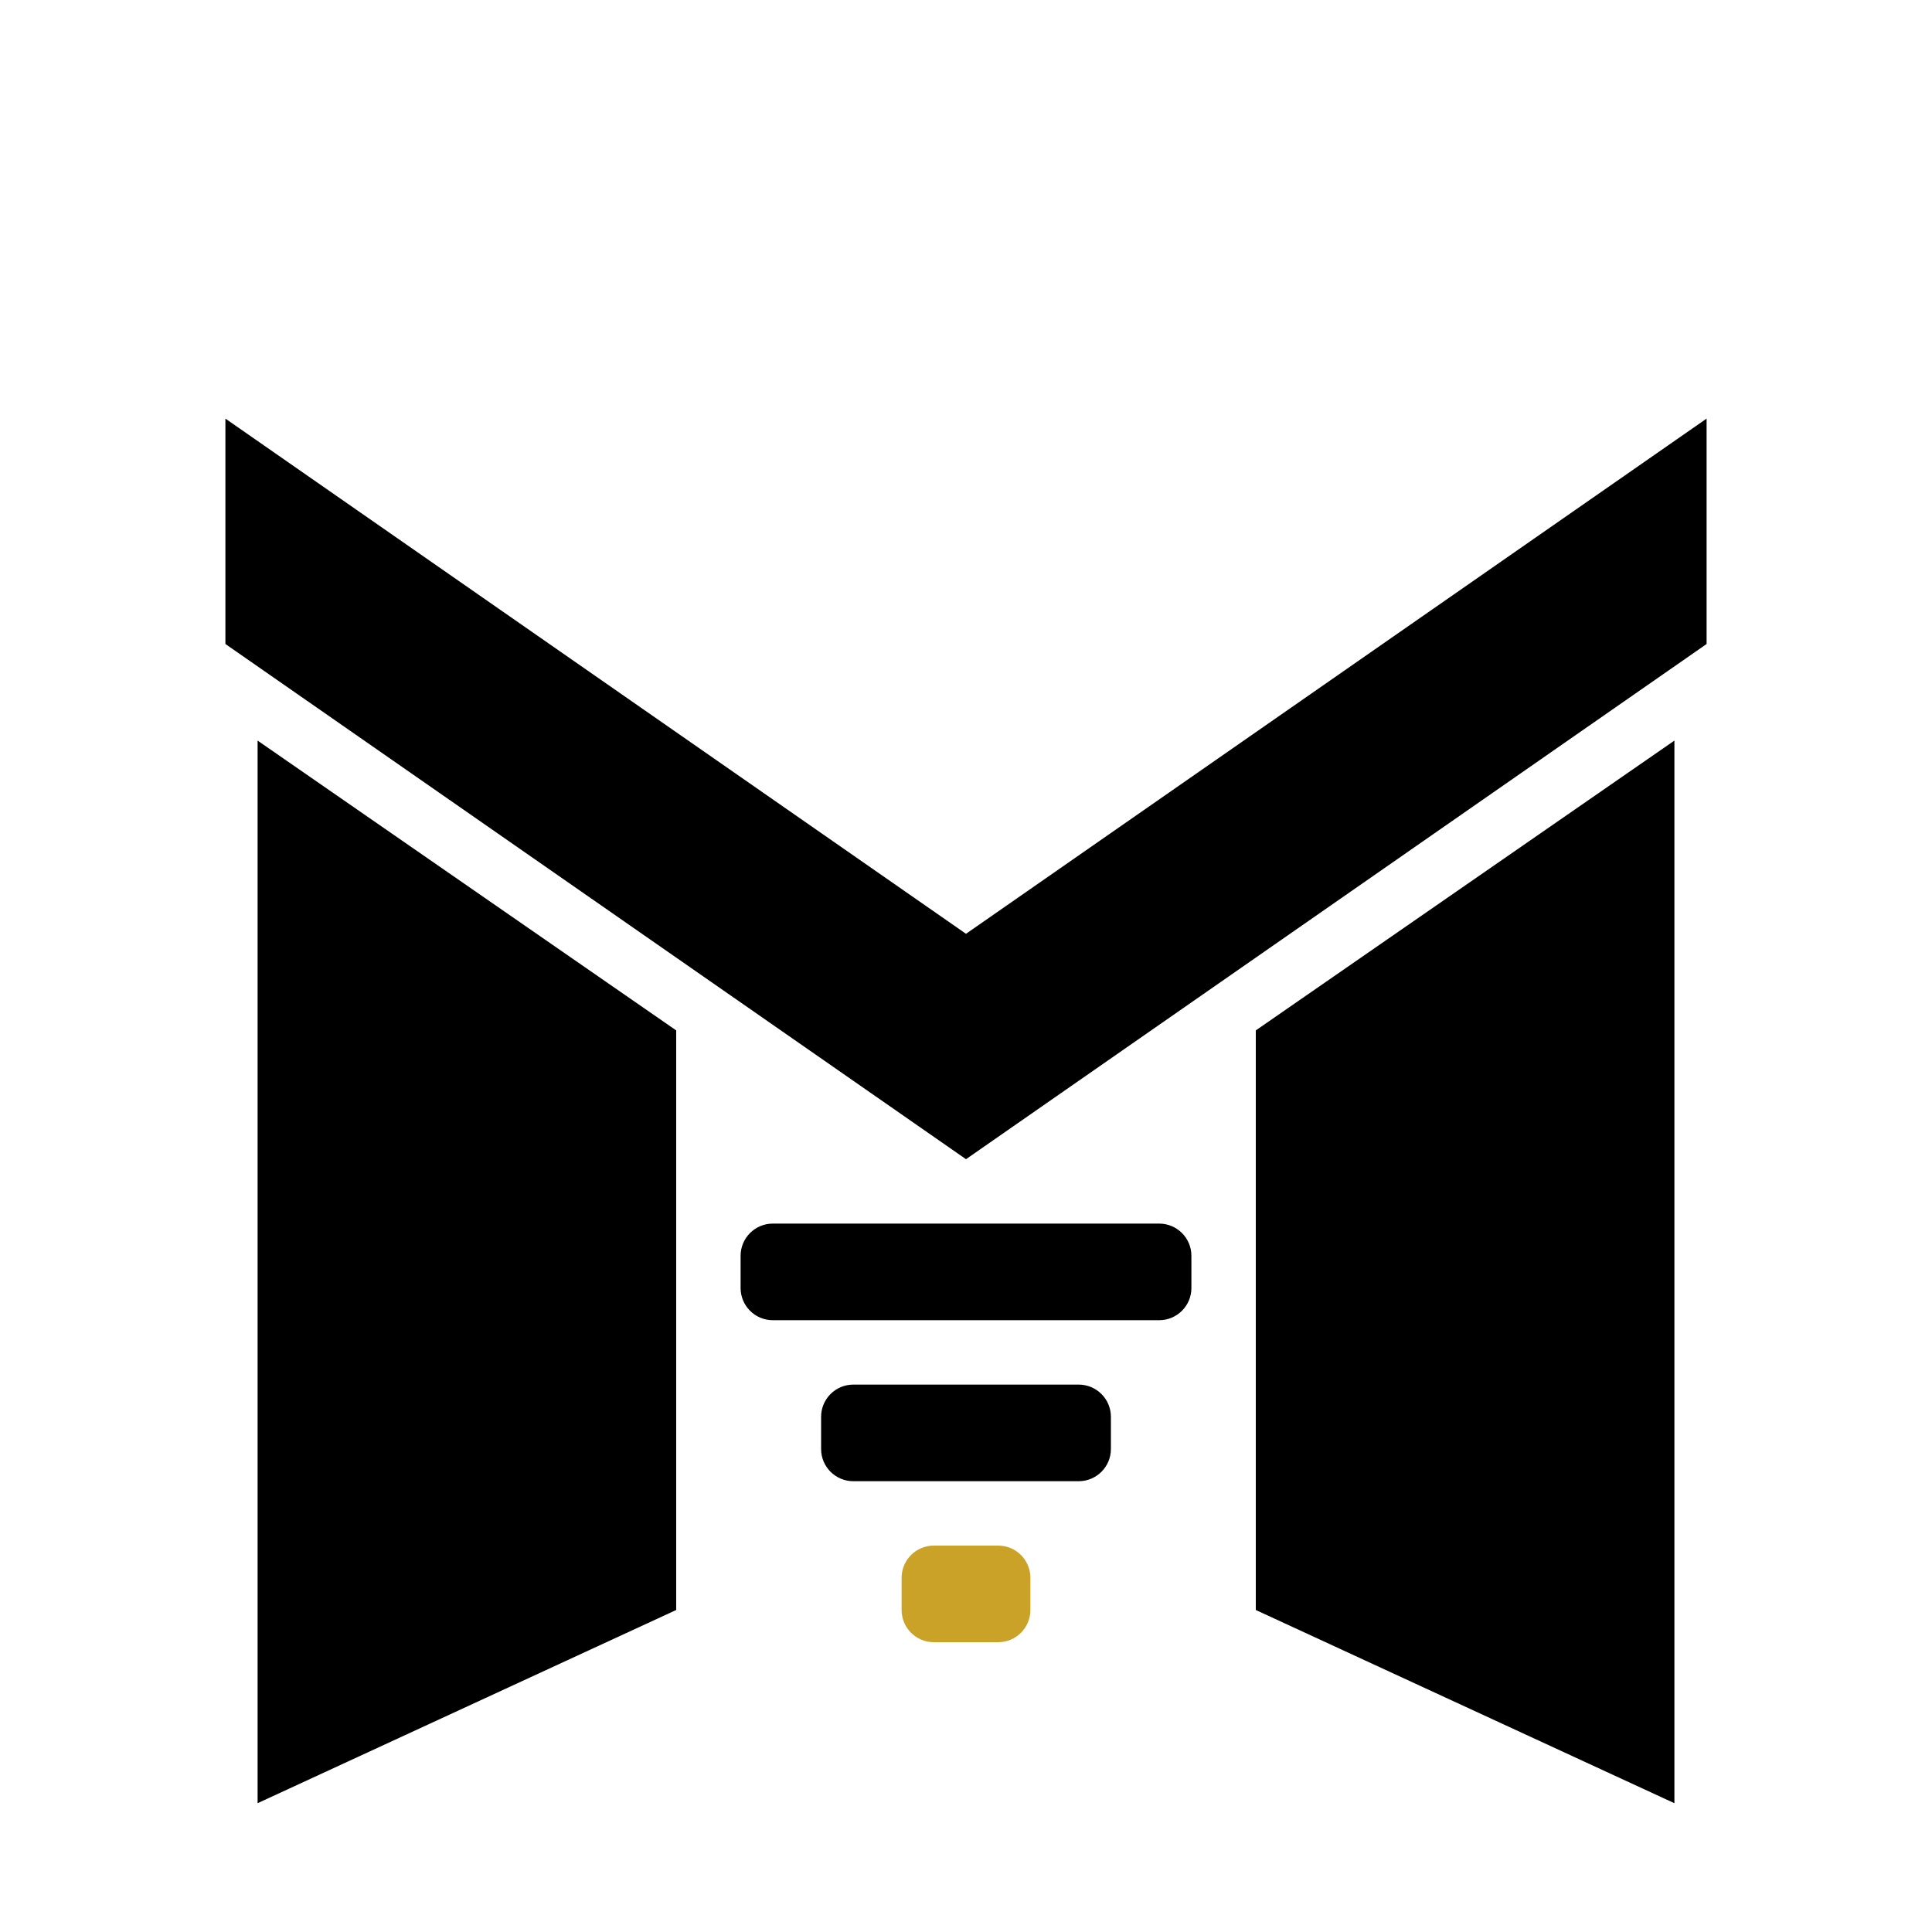
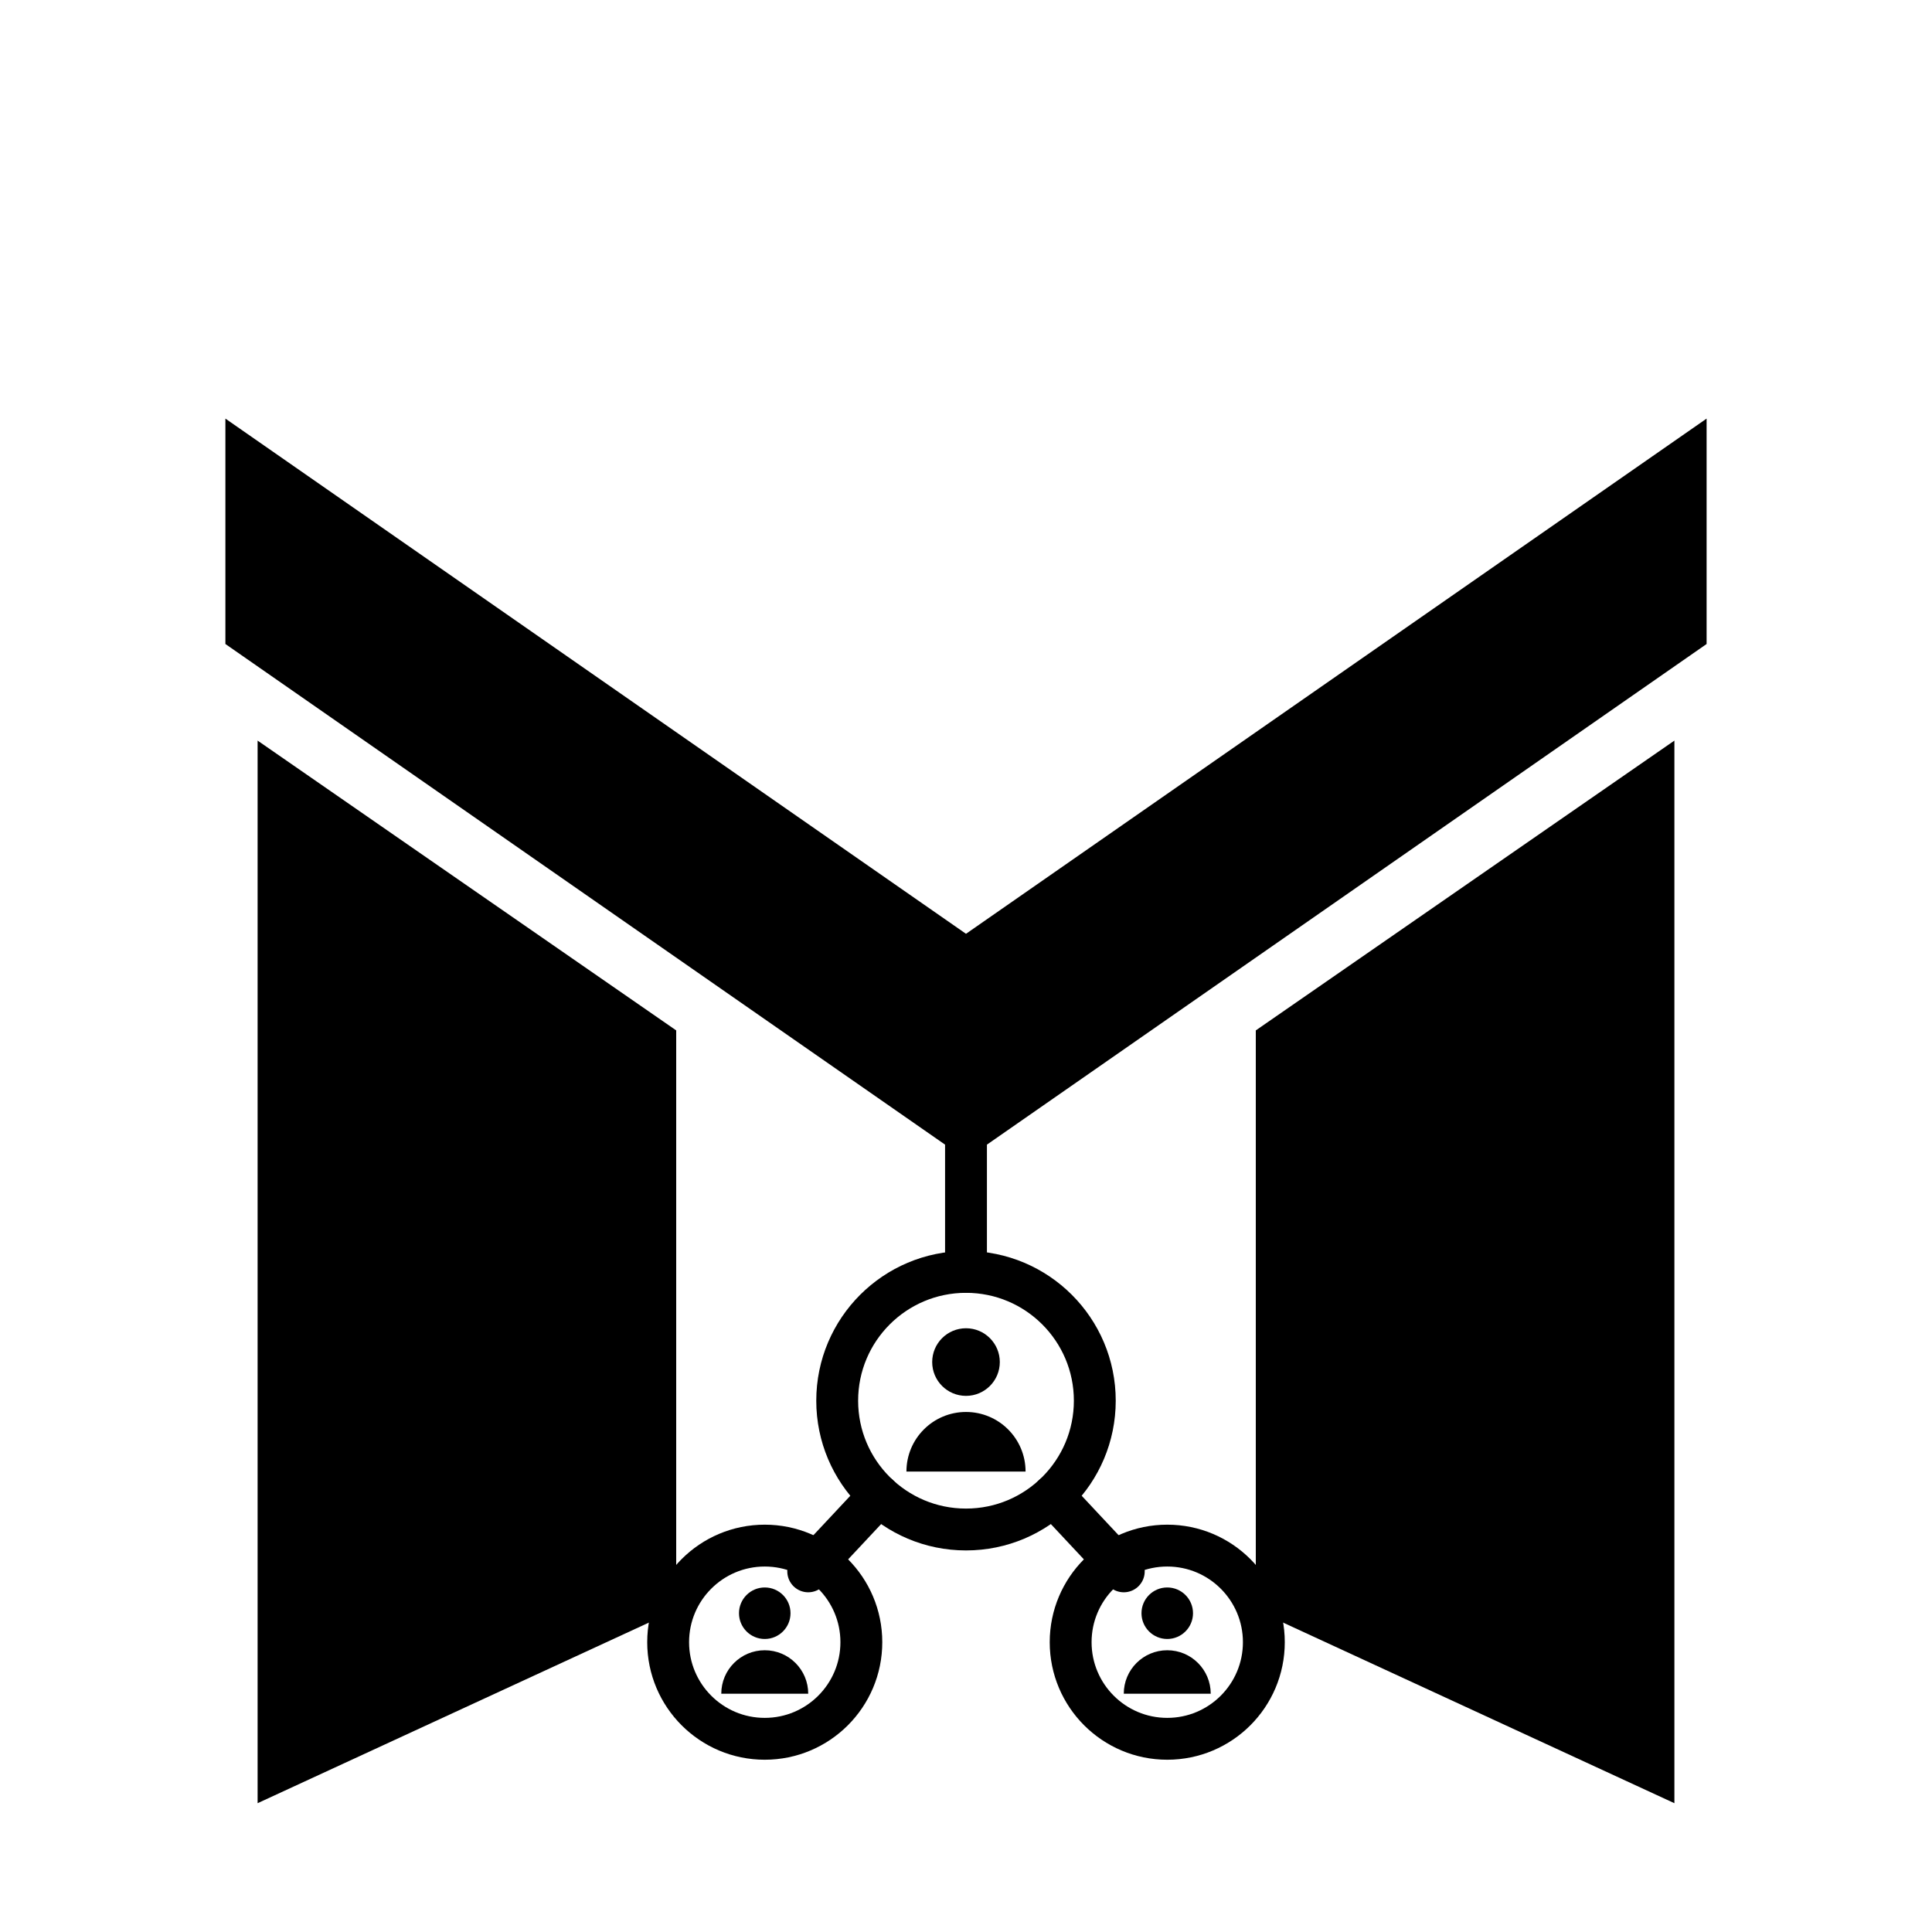
<svg xmlns="http://www.w3.org/2000/svg" viewBox="0 0 120 120" role="img">
  <polygon points="14,26 60,58 106,26 106,40 60,72 14,40" fill="currentColor" />
  <polygon points="16,46 42,64 42,100 16,112" fill="currentColor" />
  <polygon points="104,46 78,64 78,100 104,112" fill="currentColor" />
-   <rect x="46" y="76" width="28" height="6" rx="2" fill="currentColor" />
-   <rect x="51" y="86" width="18" height="6" rx="2" fill="currentColor" />
-   <rect x="56" y="96" width="8" height="6" rx="2" fill="#C9A227" />
+   <g stroke="currentColor" stroke-width="2.6" fill="none" stroke-linecap="round">
+     <line x1="60" y1="70" x2="60" y2="79" />
+     <circle cx="60" cy="87" r="8" />
+     <line x1="54.6" y1="92.9" x2="50.2" y2="97.6" />
+     <line x1="65.4" y1="92.9" x2="69.8" y2="97.6" />
+     <circle cx="47.5" cy="102" r="6" />
+     <circle cx="72.5" cy="102" r="6" />
+   </g>
+   <g fill="currentColor">
+     <circle cx="60" cy="84.6" r="2.1" />
+     <path d="M56.3 91.4 a3.7 3.7 0 0 1 7.4 0 z" />
+     <circle cx="47.5" cy="100.2" r="1.6" />
+     <path d="M44.8 105.2 a2.7 2.7 0 0 1 5.4 0 z" />
+     <circle cx="72.5" cy="100.2" r="1.6" />
+     <path d="M69.8 105.2 a2.7 2.7 0 0 1 5.4 0 z" />
+   </g>
</svg>
